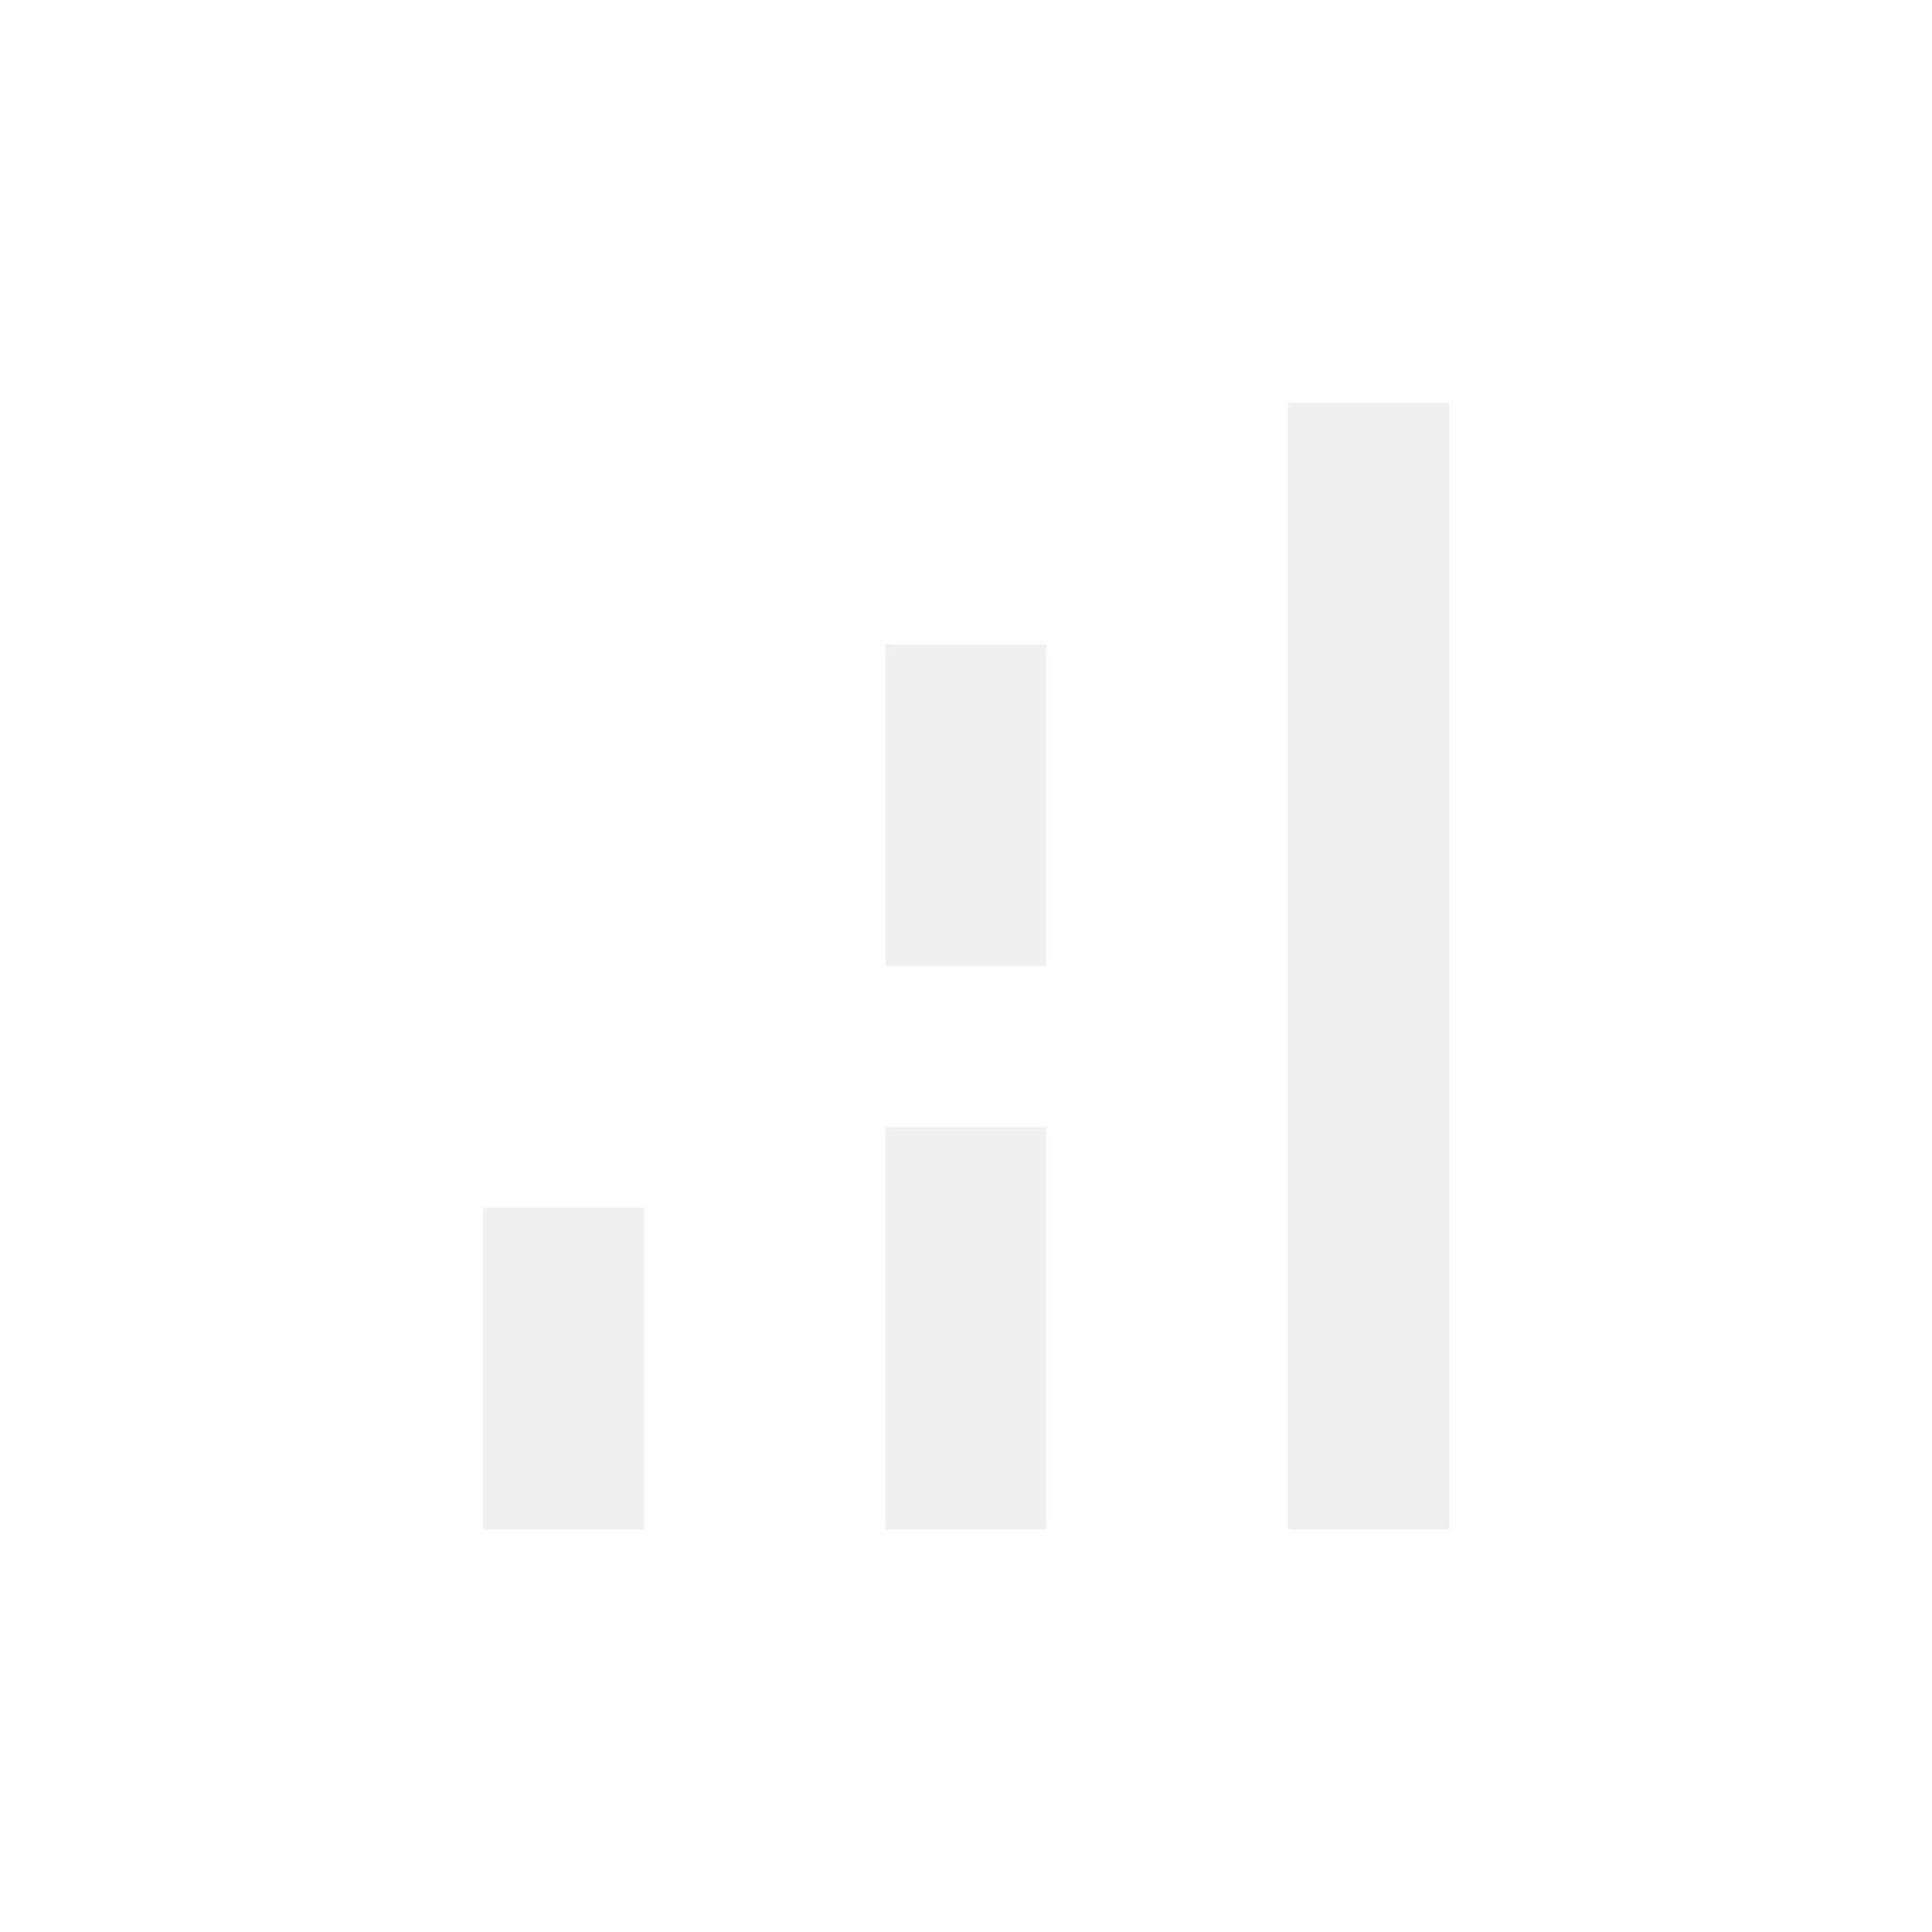
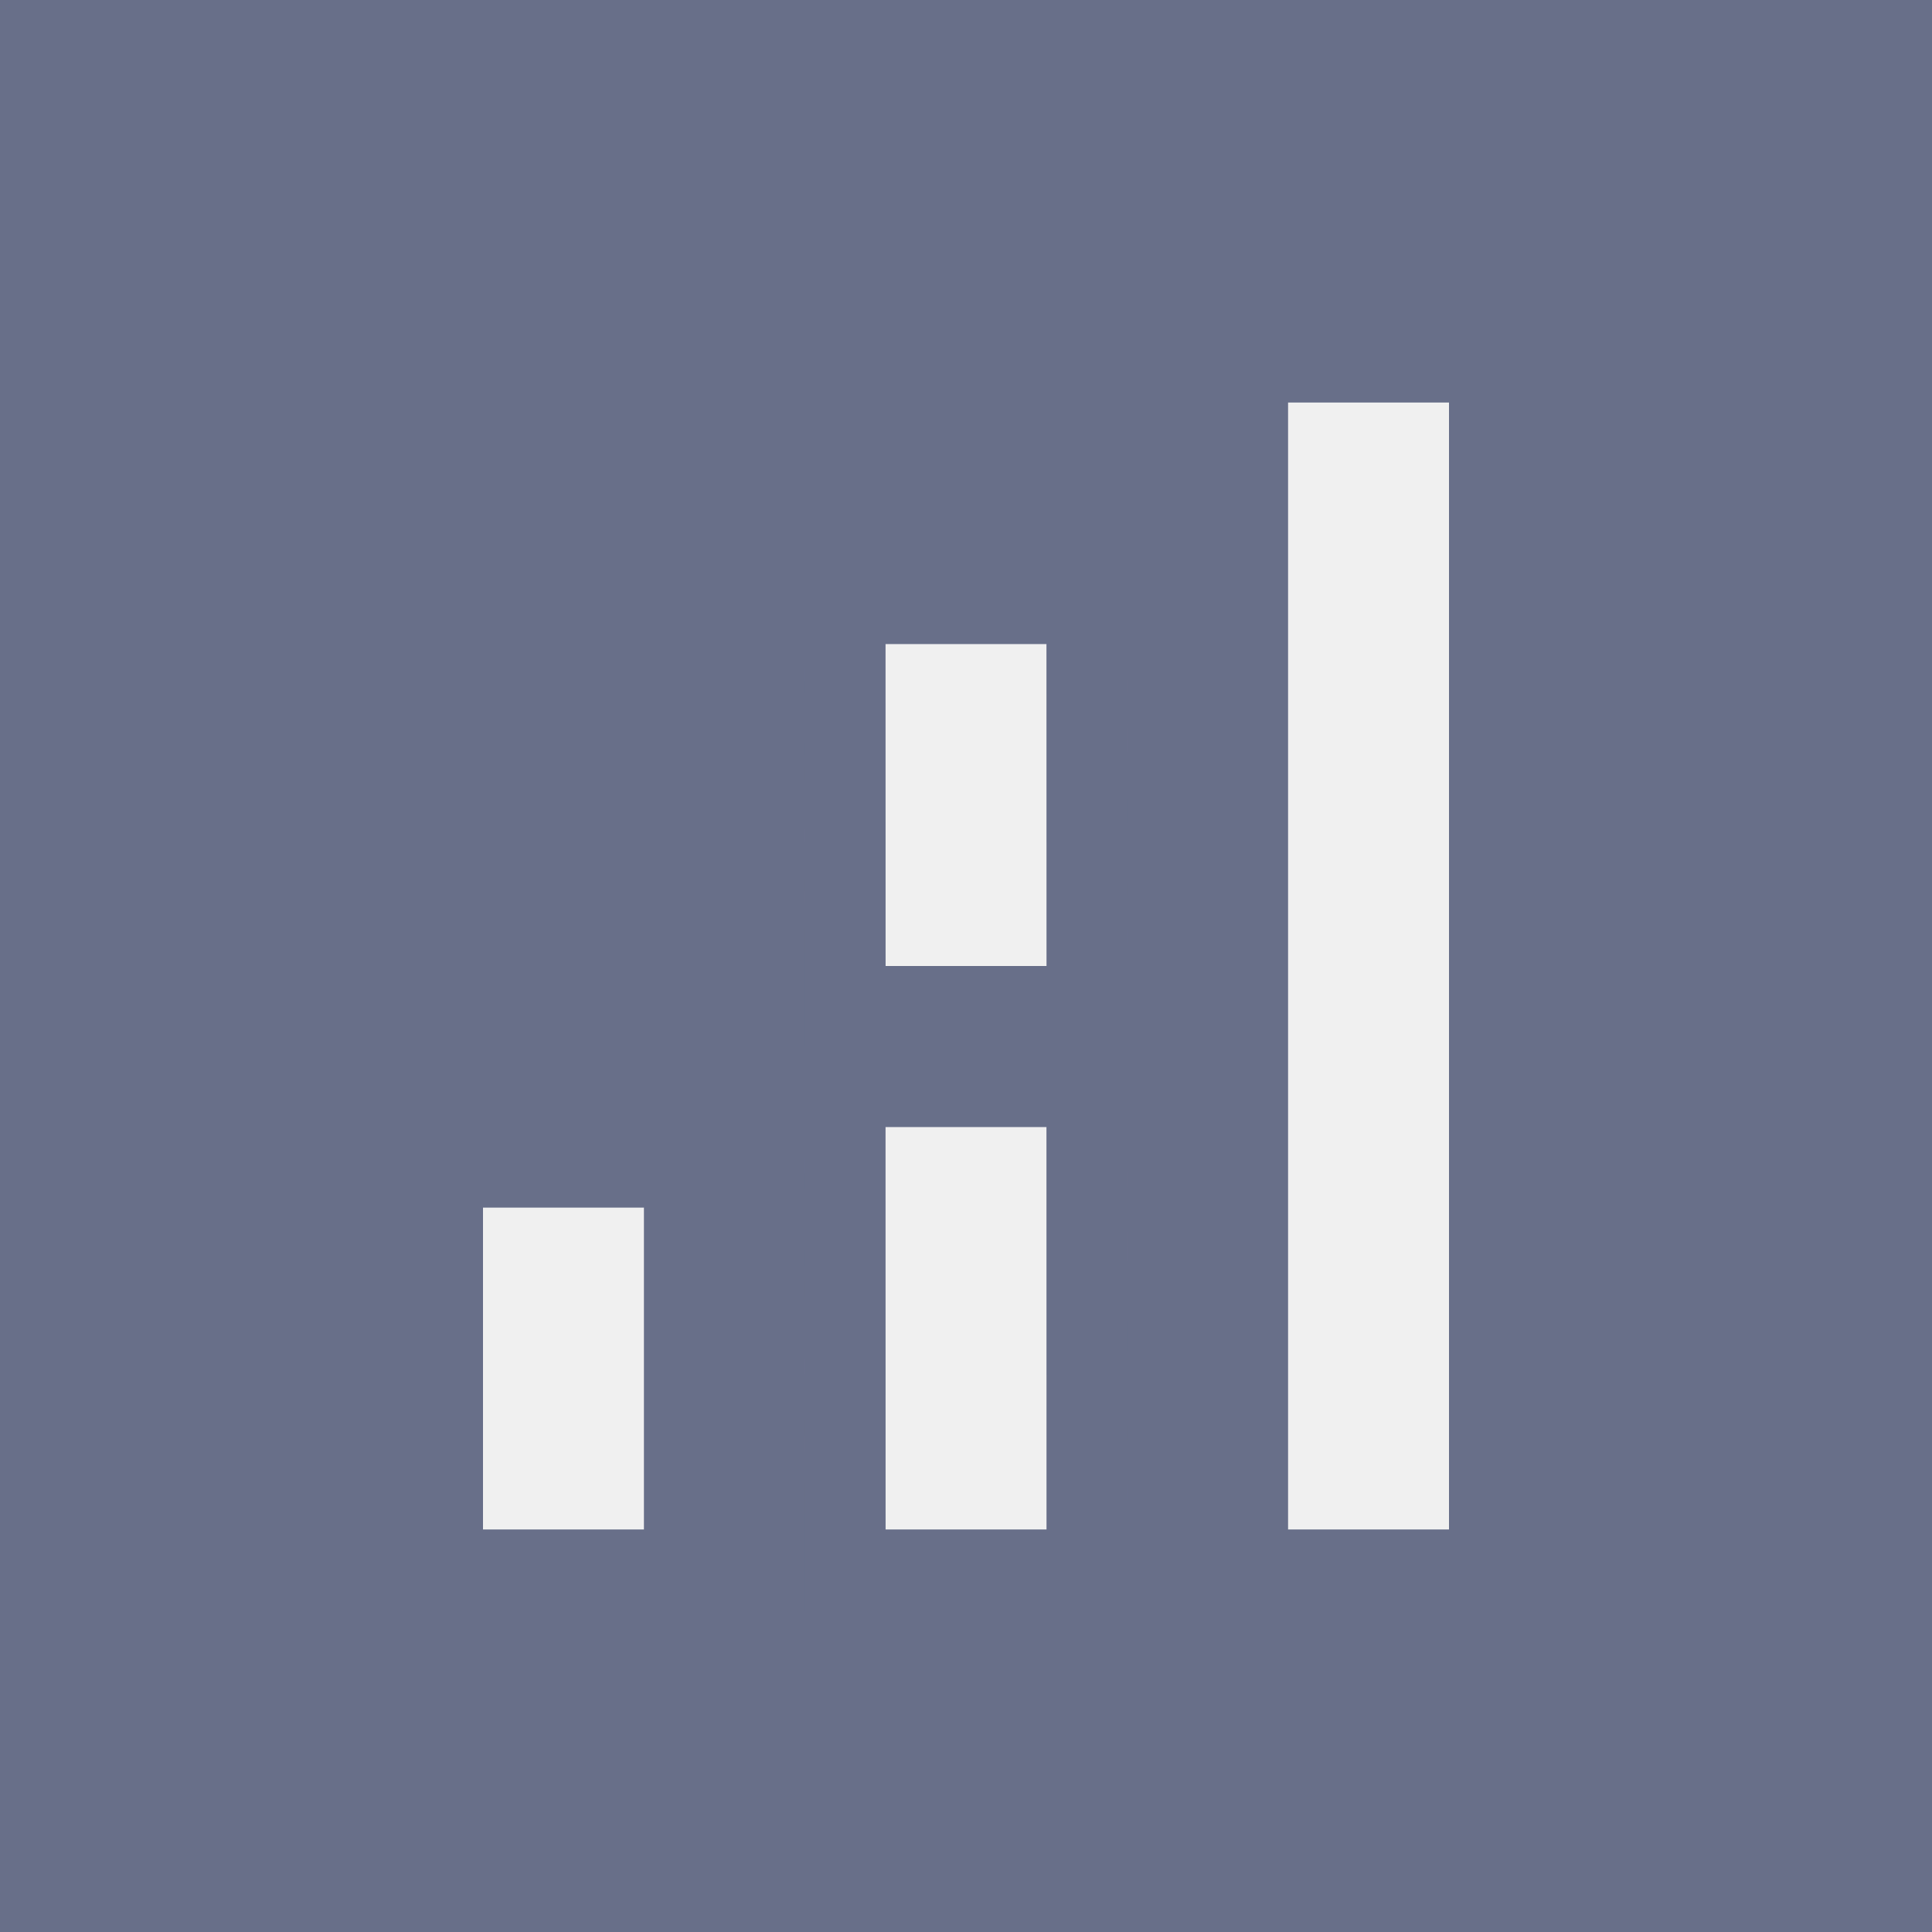
<svg xmlns="http://www.w3.org/2000/svg" width="24" height="24" viewBox="0 0 24 24" fill="none">
-   <mask id="path-1-inside-1_89_1930" fill="white">
+   <mask id="path-1-inside-1_89_1930" fill="#686F89">
    <path fill-rule="evenodd" clip-rule="evenodd" d="M0 0V24H12H24V0H0ZM18 5H16V19H18V5ZM13 14H11L11.001 19H13.001L13 14ZM6 15H8V19H6V15ZM13 8H11L11.001 12H13.001L13 8Z" />
  </mask>
-   <path fill-rule="evenodd" clip-rule="evenodd" d="M0 0V24H12H24V0H0ZM18 5H16V19H18V5ZM13 14H11L11.001 19H13.001L13 14ZM6 15H8V19H6V15ZM13 8H11L11.001 12H13.001L13 8Z" fill="white" />
-   <path d="M0 24H-1V25H0V24ZM0 0V-1H-1V0H0ZM24 24V25H25V24H24ZM24 0H25V-1H24V0ZM16 5V4H15V5H16ZM18 5H19V4H18V5ZM16 19H15V20H16V19ZM18 19V20H19V19H18ZM11 14V13H10L10 14L11 14ZM13 14L14 14L14 13H13V14ZM11.001 19L10.001 19L10.001 20H11.001V19ZM13.001 19V20H14.001L14.001 19L13.001 19ZM8 15H9V14H8V15ZM6 15V14H5V15H6ZM8 19V20H9V19H8ZM6 19H5V20H6V19ZM11 8V7H10L10 8L11 8ZM13 8L14 8L14 7H13V8ZM11.001 12L10.001 12L10.001 13H11.001V12ZM13.001 12V13H14.001L14.001 12L13.001 12ZM1 24V0H-1V24H1ZM12 23H0V25H12V23ZM24 23H12V25H24V23ZM23 0V24H25V0H23ZM0 1H24V-1H0V1ZM16 6H18V4H16V6ZM17 19V5H15V19H17ZM18 18H16V20H18V18ZM17 5V19H19V5H17ZM11 15H13V13H11V15ZM12.001 19L12 14L10 14L10.001 19L12.001 19ZM13.001 18H11.001V20H13.001V18ZM12 14L12.001 19L14.001 19L14 14L12 14ZM8 14H6V16H8V14ZM9 19V15H7V19H9ZM6 20H8V18H6V20ZM5 15V19H7V15H5ZM11 9H13V7H11V9ZM12.001 12L12 8L10 8L10.001 12L12.001 12ZM13.001 11H11.001V13H13.001V11ZM12 8L12.001 12L14.001 12L14 8L12 8Z" fill="white" mask="url(#path-1-inside-1_89_1930)" />
+   <path fill-rule="evenodd" clip-rule="evenodd" d="M0 0V24H12H24V0H0ZM18 5H16V19H18V5ZM13 14H11L11.001 19H13.001L13 14ZM6 15H8V19H6V15ZM13 8H11L11.001 12H13.001L13 8Z" fill="#686F89" />
+   <path d="M0 24H-1V25H0V24ZM0 0V-1H-1V0H0ZM24 24V25H25V24H24ZM24 0H25V-1H24V0ZM16 5V4H15V5H16ZM18 5H19V4H18V5ZM16 19H15V20H16V19ZM18 19V20H19V19H18ZM11 14V13H10L10 14L11 14ZM13 14L14 14L14 13H13V14ZM11.001 19L10.001 19L10.001 20H11.001V19ZM13.001 19V20H14.001L14.001 19L13.001 19ZM8 15H9V14H8V15ZM6 15V14H5V15H6ZM8 19V20H9V19H8ZM6 19H5V20H6V19ZM11 8V7H10L10 8L11 8ZM13 8L14 8L14 7H13V8ZM11.001 12L10.001 12L10.001 13H11.001V12ZM13.001 12V13H14.001L14.001 12L13.001 12ZM1 24V0H-1V24H1ZM12 23H0V25H12V23ZM24 23H12V25H24V23ZM23 0V24H25V0H23ZM0 1H24V-1H0V1ZM16 6H18V4H16V6ZM17 19V5H15V19H17ZM18 18H16V20H18V18ZM17 5V19H19V5H17ZM11 15H13V13H11V15ZM12.001 19L12 14L10 14L10.001 19L12.001 19ZM13.001 18H11.001V20H13.001V18ZM12 14L12.001 19L14.001 19L14 14L12 14ZM8 14H6V16H8V14ZM9 19V15H7V19H9ZM6 20H8V18H6V20ZM5 15V19H7V15H5ZM11 9H13V7H11V9ZM12.001 12L12 8L10 8L10.001 12L12.001 12ZM13.001 11H11.001V13H13.001V11ZM12 8L12.001 12L14.001 12L14 8L12 8Z" fill="#686F89" mask="url(#path-1-inside-1_89_1930)" />
</svg>
